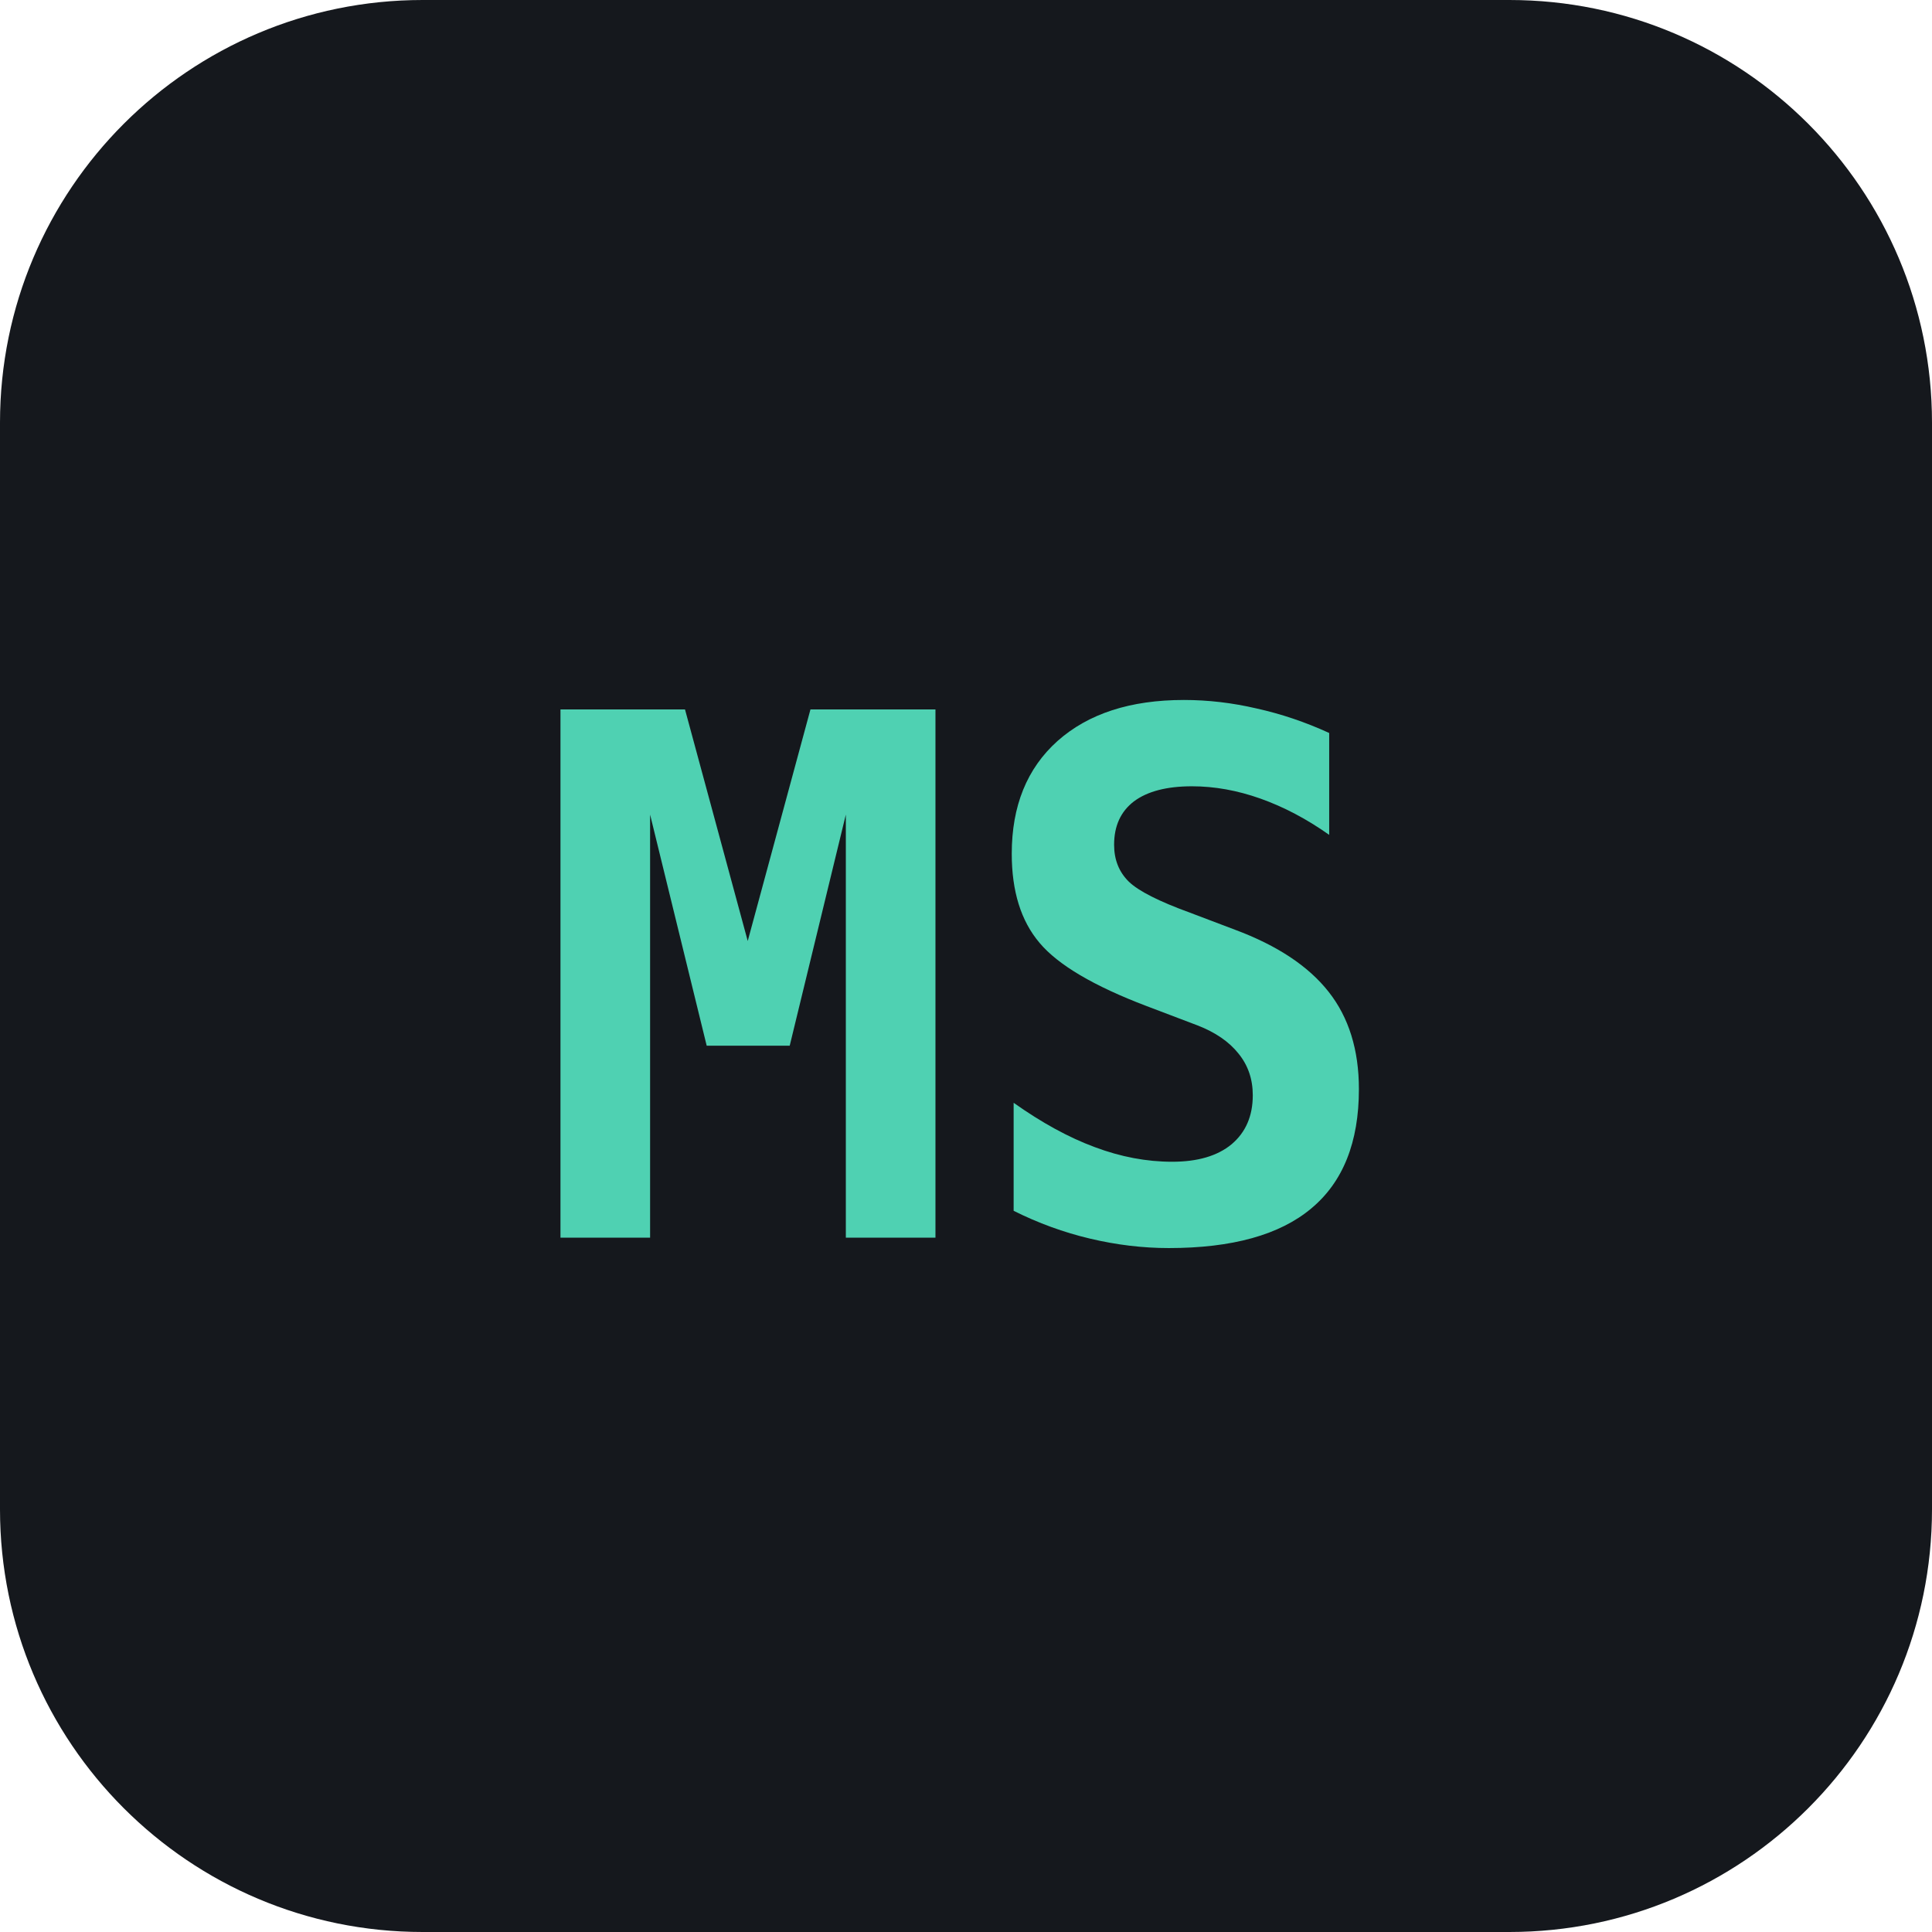
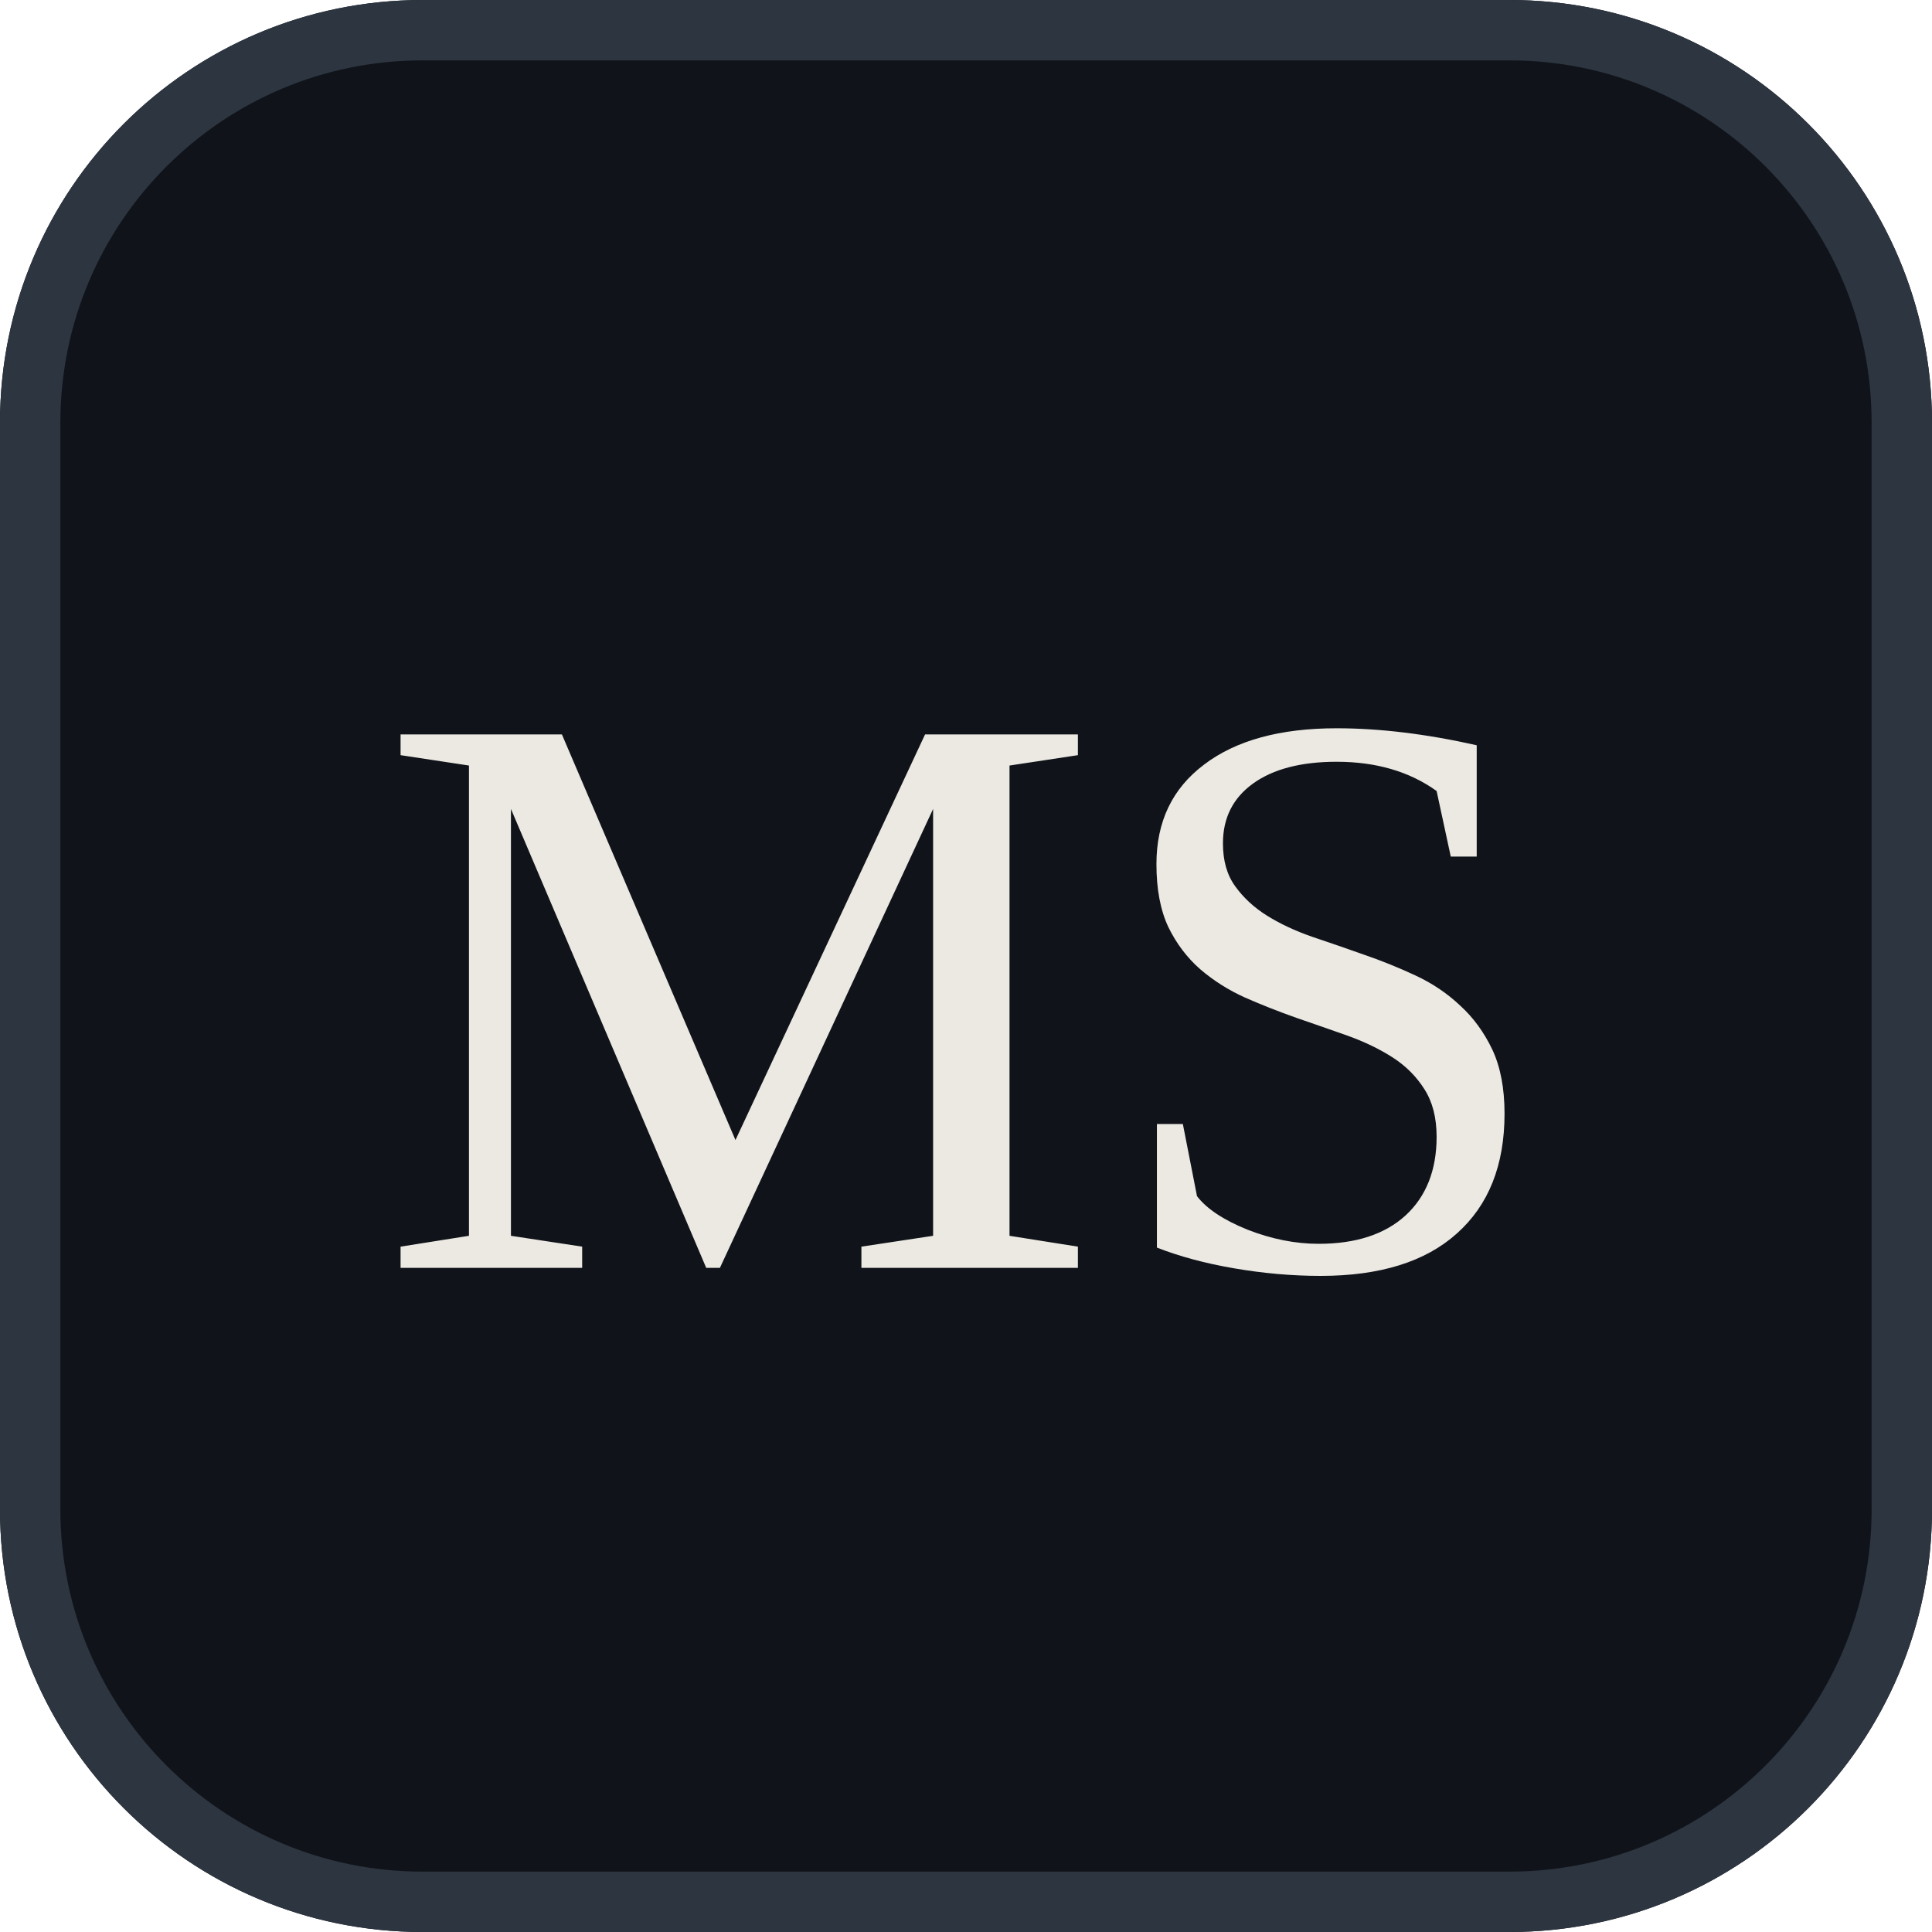
<svg xmlns="http://www.w3.org/2000/svg" viewBox="0 0 64 64">
-   <rect width="64" height="64" rx="14" fill="#15181d" />
-   <text x="32" y="41" text-anchor="middle" font-family="ui-monospace, Consolas, monospace" font-size="24" font-weight="600" fill="#4fd1b2">MS</text>
+   <rect width="64" height="64" rx="14" fill="#10141a" />
+   <rect x="1" y="1" width="62" height="62" rx="13" fill="none" stroke="#2d3540" stroke-width="2" />
+   <text x="32" y="42" text-anchor="middle" font-family="Georgia, 'Times New Roman', serif" font-size="27" fill="#ece9e3">MS</text>
</svg>
